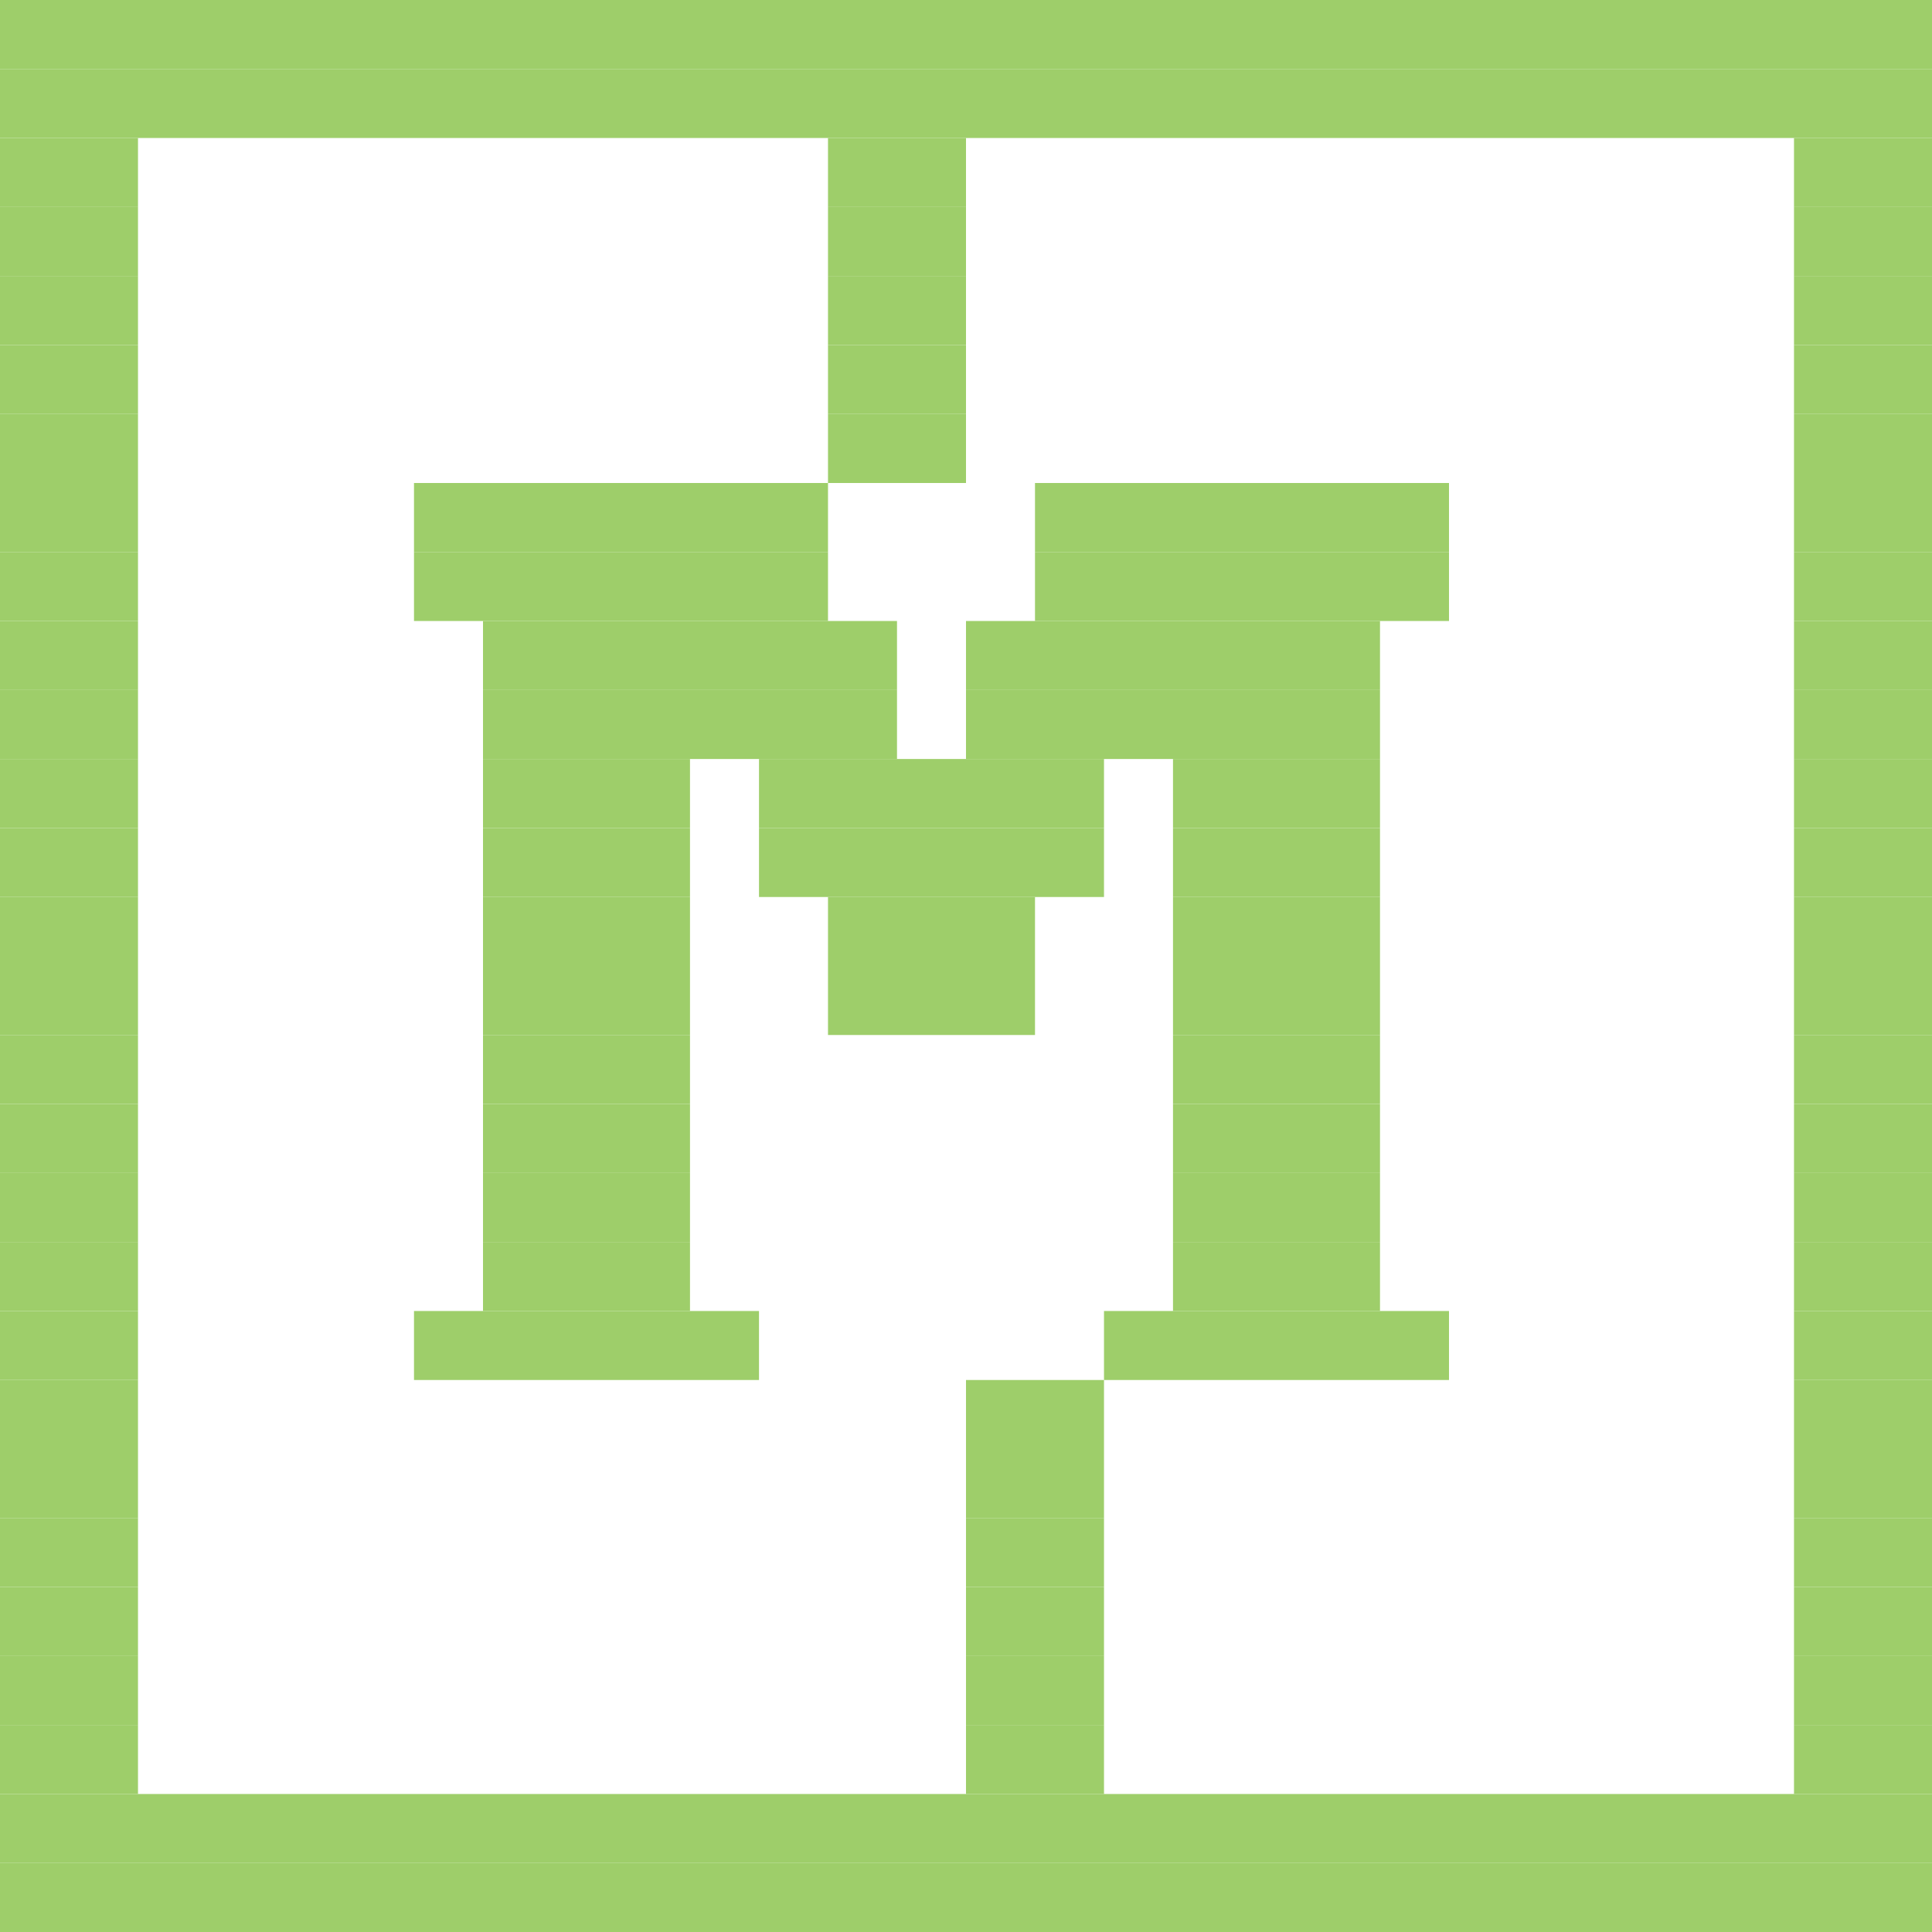
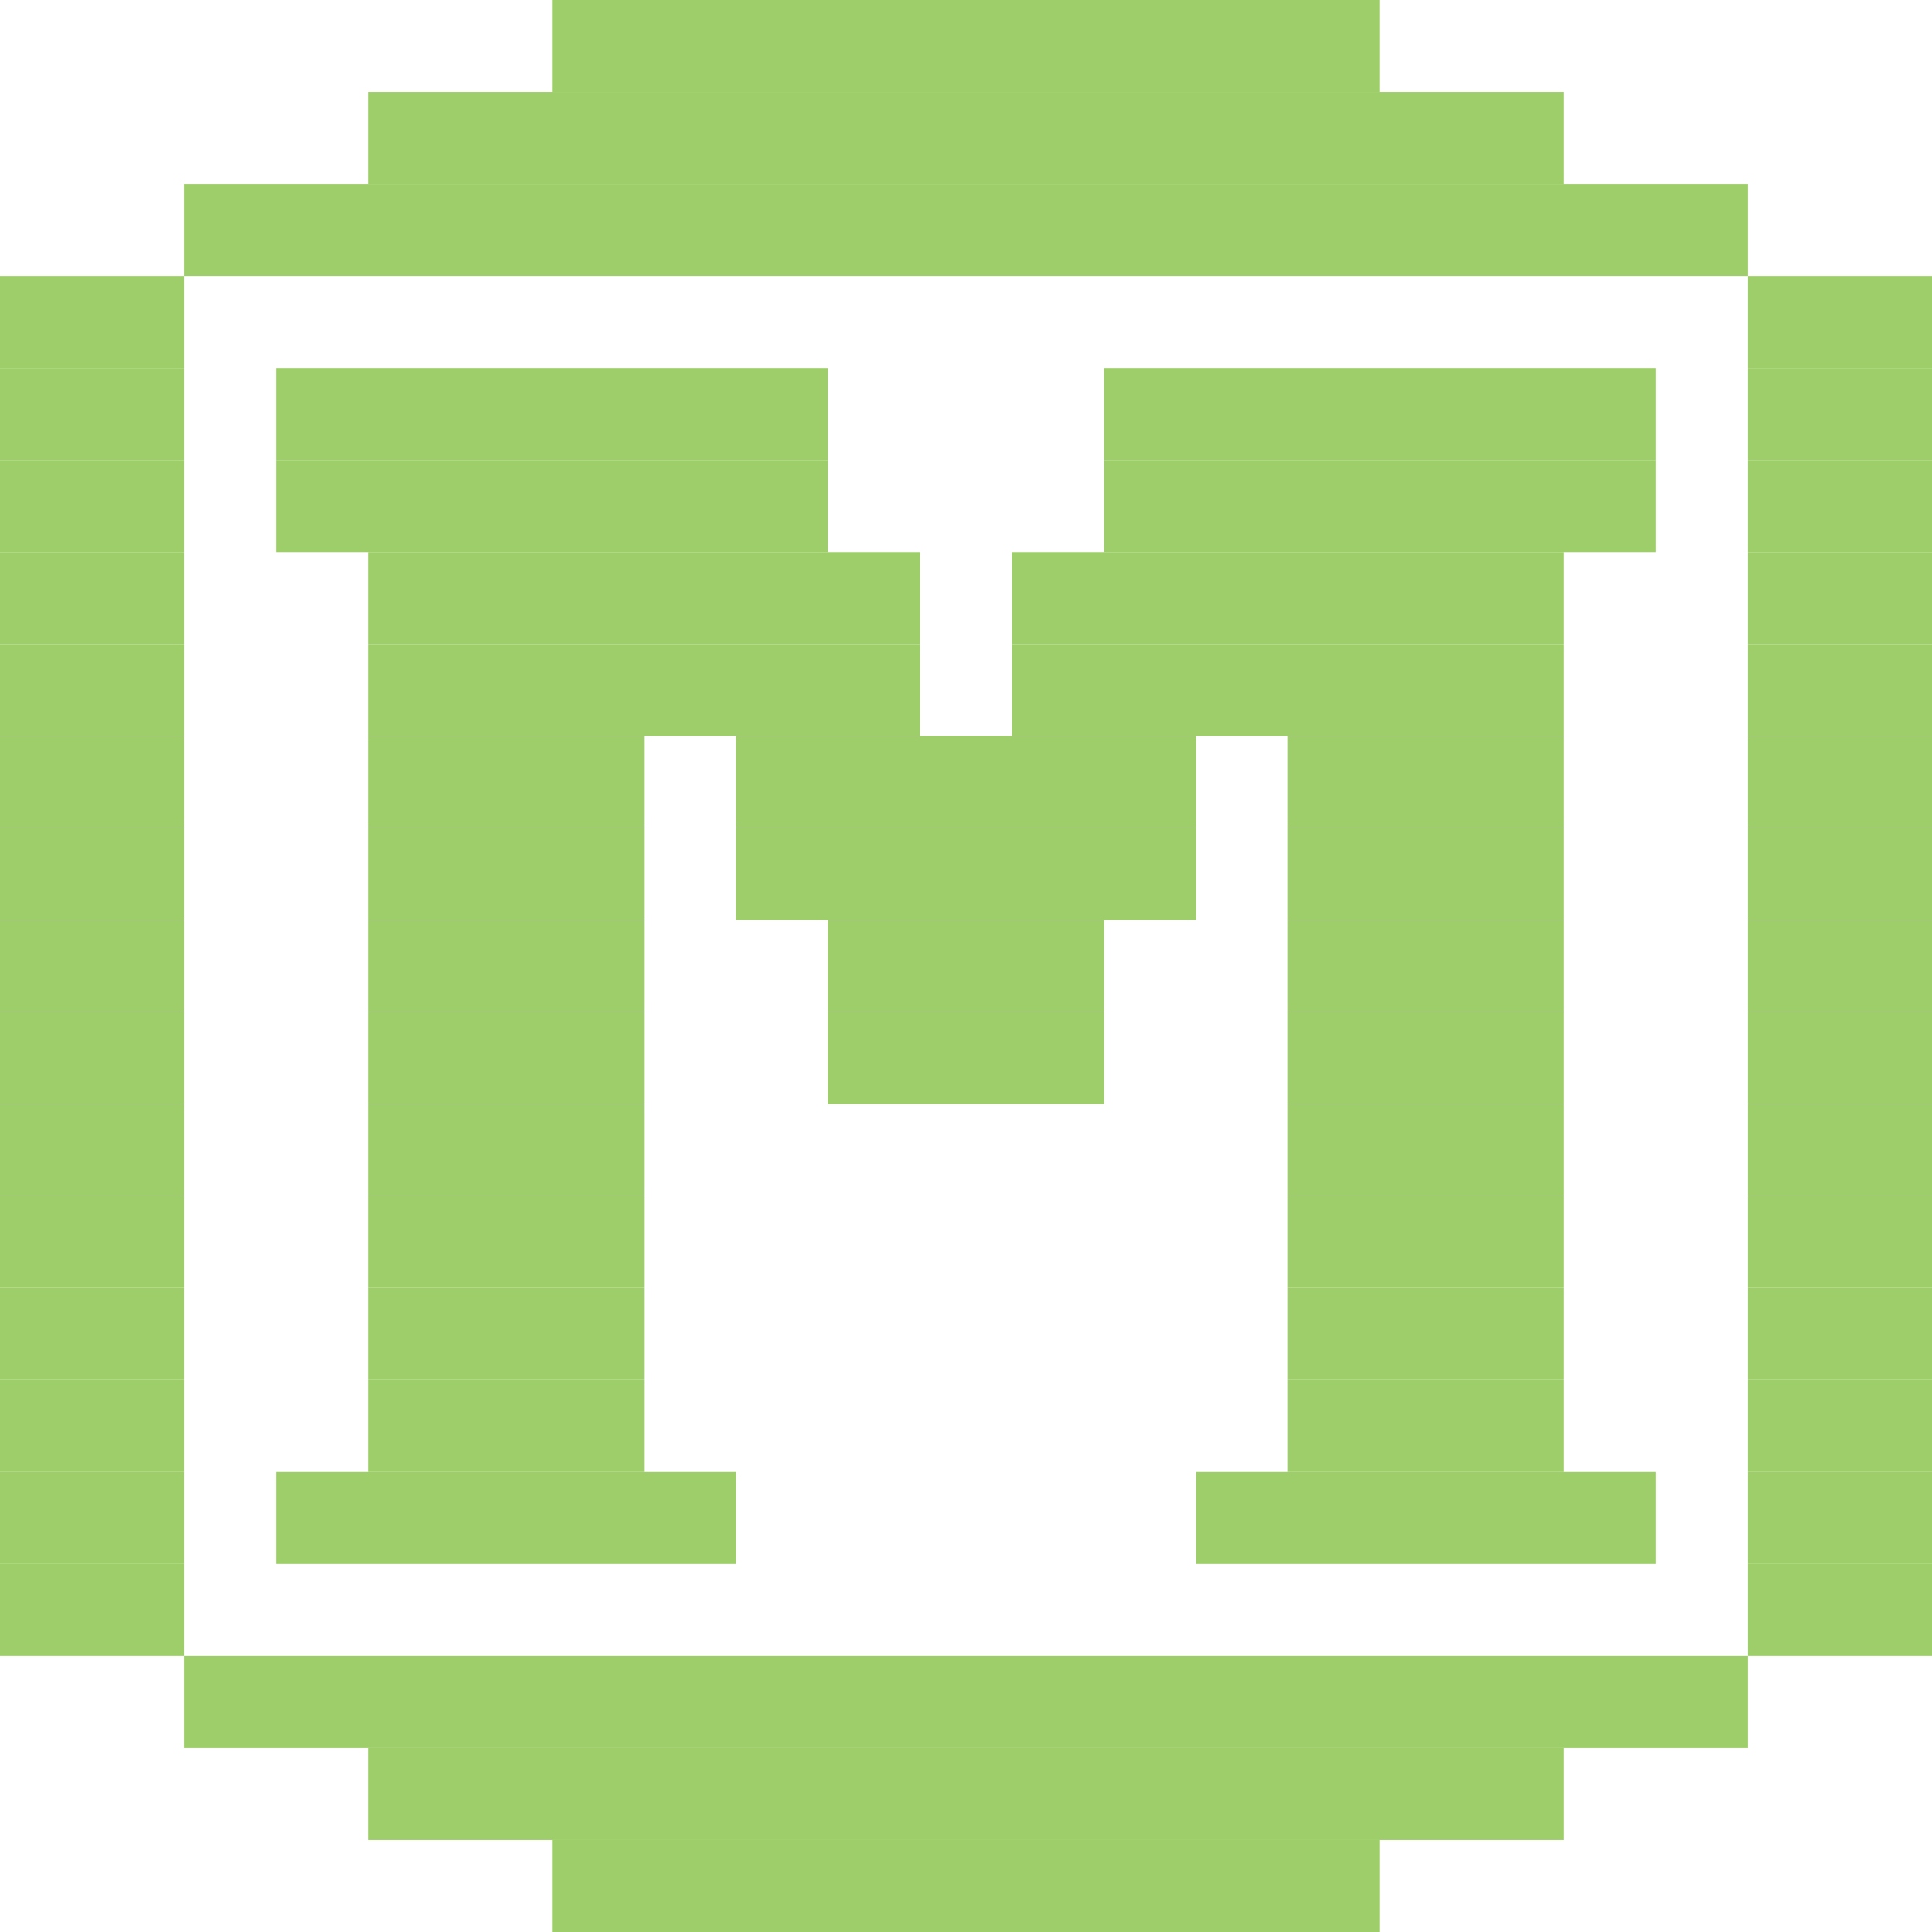
- <svg xmlns="http://www.w3.org/2000/svg" fill="#9ece6a" viewBox="0 0 1288 1288">
-   <rect x="0" y="0" width="1288" height="46" />
-   <rect x="0" y="46" width="1288" height="46" />
-   <rect x="0" y="92" width="92" height="46" />
-   <rect x="552" y="92" width="92" height="46" />
-   <rect x="1196" y="92" width="92" height="46" />
-   <rect x="0" y="138" width="92" height="46" />
-   <rect x="552" y="138" width="92" height="46" />
-   <rect x="1196" y="138" width="92" height="46" />
-   <rect x="0" y="184" width="92" height="46" />
-   <rect x="552" y="184" width="92" height="46" />
-   <rect x="1196" y="184" width="92" height="46" />
-   <rect x="0" y="230" width="92" height="46" />
-   <rect x="552" y="230" width="92" height="46" />
-   <rect x="1196" y="230" width="92" height="46" />
-   <rect x="0" y="276" width="92" height="46" />
-   <rect x="552" y="276" width="92" height="46" />
-   <rect x="1196" y="276" width="92" height="46" />
-   <rect x="0" y="322" width="92" height="46" />
-   <rect x="276" y="322" width="276" height="46" />
-   <rect x="690" y="322" width="276" height="46" />
-   <rect x="1196" y="322" width="92" height="46" />
-   <rect x="0" y="368" width="92" height="46" />
-   <rect x="276" y="368" width="276" height="46" />
-   <rect x="690" y="368" width="276" height="46" />
-   <rect x="1196" y="368" width="92" height="46" />
-   <rect x="0" y="414" width="92" height="46" />
-   <rect x="322" y="414" width="276" height="46" />
-   <rect x="644" y="414" width="276" height="46" />
-   <rect x="1196" y="414" width="92" height="46" />
-   <rect x="0" y="460" width="92" height="46" />
-   <rect x="322" y="460" width="276" height="46" />
-   <rect x="644" y="460" width="276" height="46" />
-   <rect x="1196" y="460" width="92" height="46" />
-   <rect x="0" y="506" width="92" height="46" />
-   <rect x="322" y="506" width="138" height="46" />
-   <rect x="506" y="506" width="230" height="46" />
-   <rect x="782" y="506" width="138" height="46" />
-   <rect x="1196" y="506" width="92" height="46" />
-   <rect x="0" y="552" width="92" height="46" />
-   <rect x="322" y="552" width="138" height="46" />
-   <rect x="506" y="552" width="230" height="46" />
-   <rect x="782" y="552" width="138" height="46" />
-   <rect x="1196" y="552" width="92" height="46" />
-   <rect x="0" y="598" width="92" height="46" />
-   <rect x="322" y="598" width="138" height="46" />
-   <rect x="552" y="598" width="138" height="46" />
-   <rect x="782" y="598" width="138" height="46" />
-   <rect x="1196" y="598" width="92" height="46" />
-   <rect x="0" y="644" width="92" height="46" />
-   <rect x="322" y="644" width="138" height="46" />
-   <rect x="552" y="644" width="138" height="46" />
-   <rect x="782" y="644" width="138" height="46" />
-   <rect x="1196" y="644" width="92" height="46" />
-   <rect x="0" y="690" width="92" height="46" />
-   <rect x="322" y="690" width="138" height="46" />
-   <rect x="782" y="690" width="138" height="46" />
-   <rect x="1196" y="690" width="92" height="46" />
-   <rect x="0" y="736" width="92" height="46" />
-   <rect x="322" y="736" width="138" height="46" />
-   <rect x="782" y="736" width="138" height="46" />
-   <rect x="1196" y="736" width="92" height="46" />
-   <rect x="0" y="782" width="92" height="46" />
-   <rect x="322" y="782" width="138" height="46" />
-   <rect x="782" y="782" width="138" height="46" />
-   <rect x="1196" y="782" width="92" height="46" />
-   <rect x="0" y="828" width="92" height="46" />
-   <rect x="322" y="828" width="138" height="46" />
-   <rect x="782" y="828" width="138" height="46" />
-   <rect x="1196" y="828" width="92" height="46" />
-   <rect x="0" y="874" width="92" height="46" />
-   <rect x="276" y="874" width="230" height="46" />
-   <rect x="736" y="874" width="230" height="46" />
-   <rect x="1196" y="874" width="92" height="46" />
-   <rect x="0" y="920" width="92" height="46" />
-   <rect x="644" y="920" width="92" height="46" />
-   <rect x="1196" y="920" width="92" height="46" />
-   <rect x="0" y="966" width="92" height="46" />
-   <rect x="644" y="966" width="92" height="46" />
-   <rect x="1196" y="966" width="92" height="46" />
-   <rect x="0" y="1012" width="92" height="46" />
-   <rect x="644" y="1012" width="92" height="46" />
-   <rect x="1196" y="1012" width="92" height="46" />
-   <rect x="0" y="1058" width="92" height="46" />
-   <rect x="644" y="1058" width="92" height="46" />
-   <rect x="1196" y="1058" width="92" height="46" />
-   <rect x="0" y="1104" width="92" height="46" />
-   <rect x="644" y="1104" width="92" height="46" />
-   <rect x="1196" y="1104" width="92" height="46" />
-   <rect x="0" y="1150" width="92" height="46" />
-   <rect x="644" y="1150" width="92" height="46" />
-   <rect x="1196" y="1150" width="92" height="46" />
-   <rect x="0" y="1196" width="1288" height="46" />
-   <rect x="0" y="1242" width="1288" height="46" />
+ <svg xmlns="http://www.w3.org/2000/svg" fill="#9ece6a" viewBox="0 0 1260 1260">
+   <rect x="360" y="0" width="540" height="60" />
+   <rect x="240" y="60" width="780" height="60" />
+   <rect x="120" y="120" width="1020" height="60" />
+   <rect x="0" y="180" width="120" height="60" />
+   <rect x="1140" y="180" width="120" height="60" />
+   <rect x="0" y="240" width="120" height="60" />
+   <rect x="180" y="240" width="360" height="60" />
+   <rect x="720" y="240" width="360" height="60" />
+   <rect x="1140" y="240" width="120" height="60" />
+   <rect x="0" y="300" width="120" height="60" />
+   <rect x="180" y="300" width="360" height="60" />
+   <rect x="720" y="300" width="360" height="60" />
+   <rect x="1140" y="300" width="120" height="60" />
+   <rect x="0" y="360" width="120" height="60" />
+   <rect x="240" y="360" width="360" height="60" />
+   <rect x="660" y="360" width="360" height="60" />
+   <rect x="1140" y="360" width="120" height="60" />
+   <rect x="0" y="420" width="120" height="60" />
+   <rect x="240" y="420" width="360" height="60" />
+   <rect x="660" y="420" width="360" height="60" />
+   <rect x="1140" y="420" width="120" height="60" />
+   <rect x="0" y="480" width="120" height="60" />
+   <rect x="240" y="480" width="180" height="60" />
+   <rect x="480" y="480" width="300" height="60" />
+   <rect x="840" y="480" width="180" height="60" />
+   <rect x="1140" y="480" width="120" height="60" />
+   <rect x="0" y="540" width="120" height="60" />
+   <rect x="240" y="540" width="180" height="60" />
+   <rect x="480" y="540" width="300" height="60" />
+   <rect x="840" y="540" width="180" height="60" />
+   <rect x="1140" y="540" width="120" height="60" />
+   <rect x="0" y="600" width="120" height="60" />
+   <rect x="240" y="600" width="180" height="60" />
+   <rect x="540" y="600" width="180" height="60" />
+   <rect x="840" y="600" width="180" height="60" />
+   <rect x="1140" y="600" width="120" height="60" />
+   <rect x="0" y="660" width="120" height="60" />
+   <rect x="240" y="660" width="180" height="60" />
+   <rect x="540" y="660" width="180" height="60" />
+   <rect x="840" y="660" width="180" height="60" />
+   <rect x="1140" y="660" width="120" height="60" />
+   <rect x="0" y="720" width="120" height="60" />
+   <rect x="240" y="720" width="180" height="60" />
+   <rect x="840" y="720" width="180" height="60" />
+   <rect x="1140" y="720" width="120" height="60" />
+   <rect x="0" y="780" width="120" height="60" />
+   <rect x="240" y="780" width="180" height="60" />
+   <rect x="840" y="780" width="180" height="60" />
+   <rect x="1140" y="780" width="120" height="60" />
+   <rect x="0" y="840" width="120" height="60" />
+   <rect x="240" y="840" width="180" height="60" />
+   <rect x="840" y="840" width="180" height="60" />
+   <rect x="1140" y="840" width="120" height="60" />
+   <rect x="0" y="900" width="120" height="60" />
+   <rect x="240" y="900" width="180" height="60" />
+   <rect x="840" y="900" width="180" height="60" />
+   <rect x="1140" y="900" width="120" height="60" />
+   <rect x="0" y="960" width="120" height="60" />
+   <rect x="180" y="960" width="300" height="60" />
+   <rect x="780" y="960" width="300" height="60" />
+   <rect x="1140" y="960" width="120" height="60" />
+   <rect x="0" y="1020" width="120" height="60" />
+   <rect x="1140" y="1020" width="120" height="60" />
+   <rect x="120" y="1080" width="1020" height="60" />
+   <rect x="240" y="1140" width="780" height="60" />
+   <rect x="360" y="1200" width="540" height="60" />
</svg>
